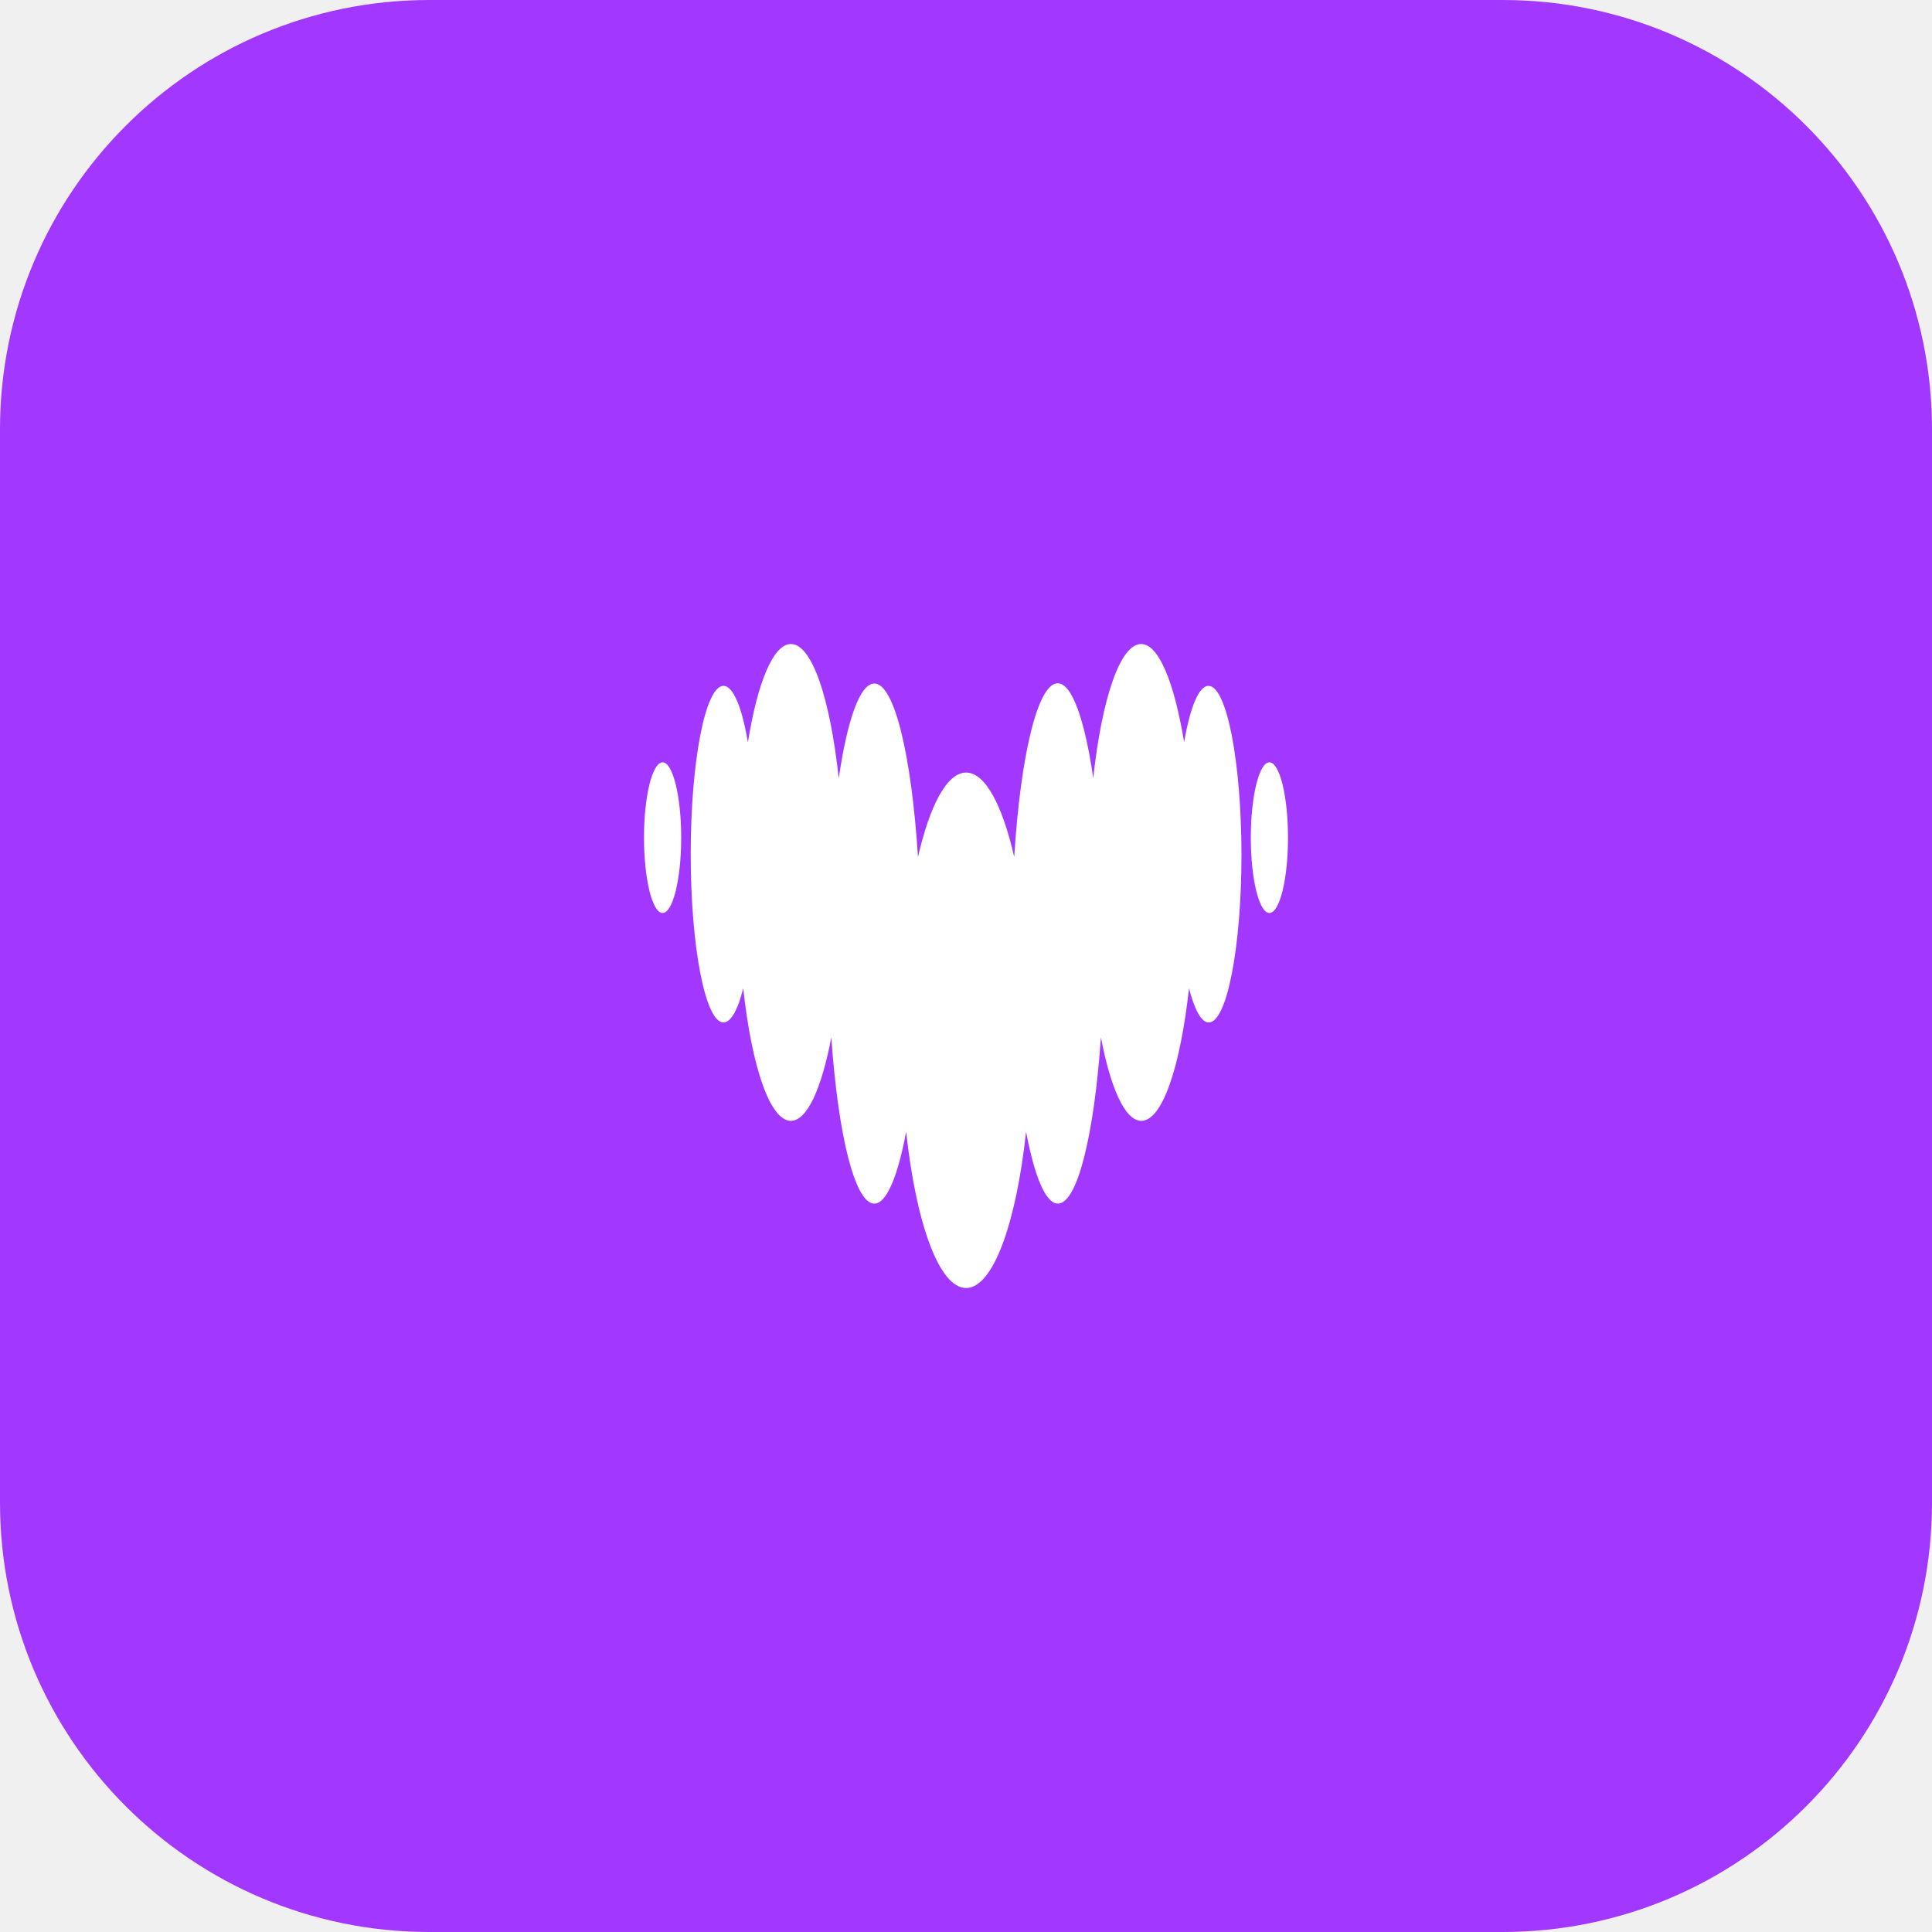
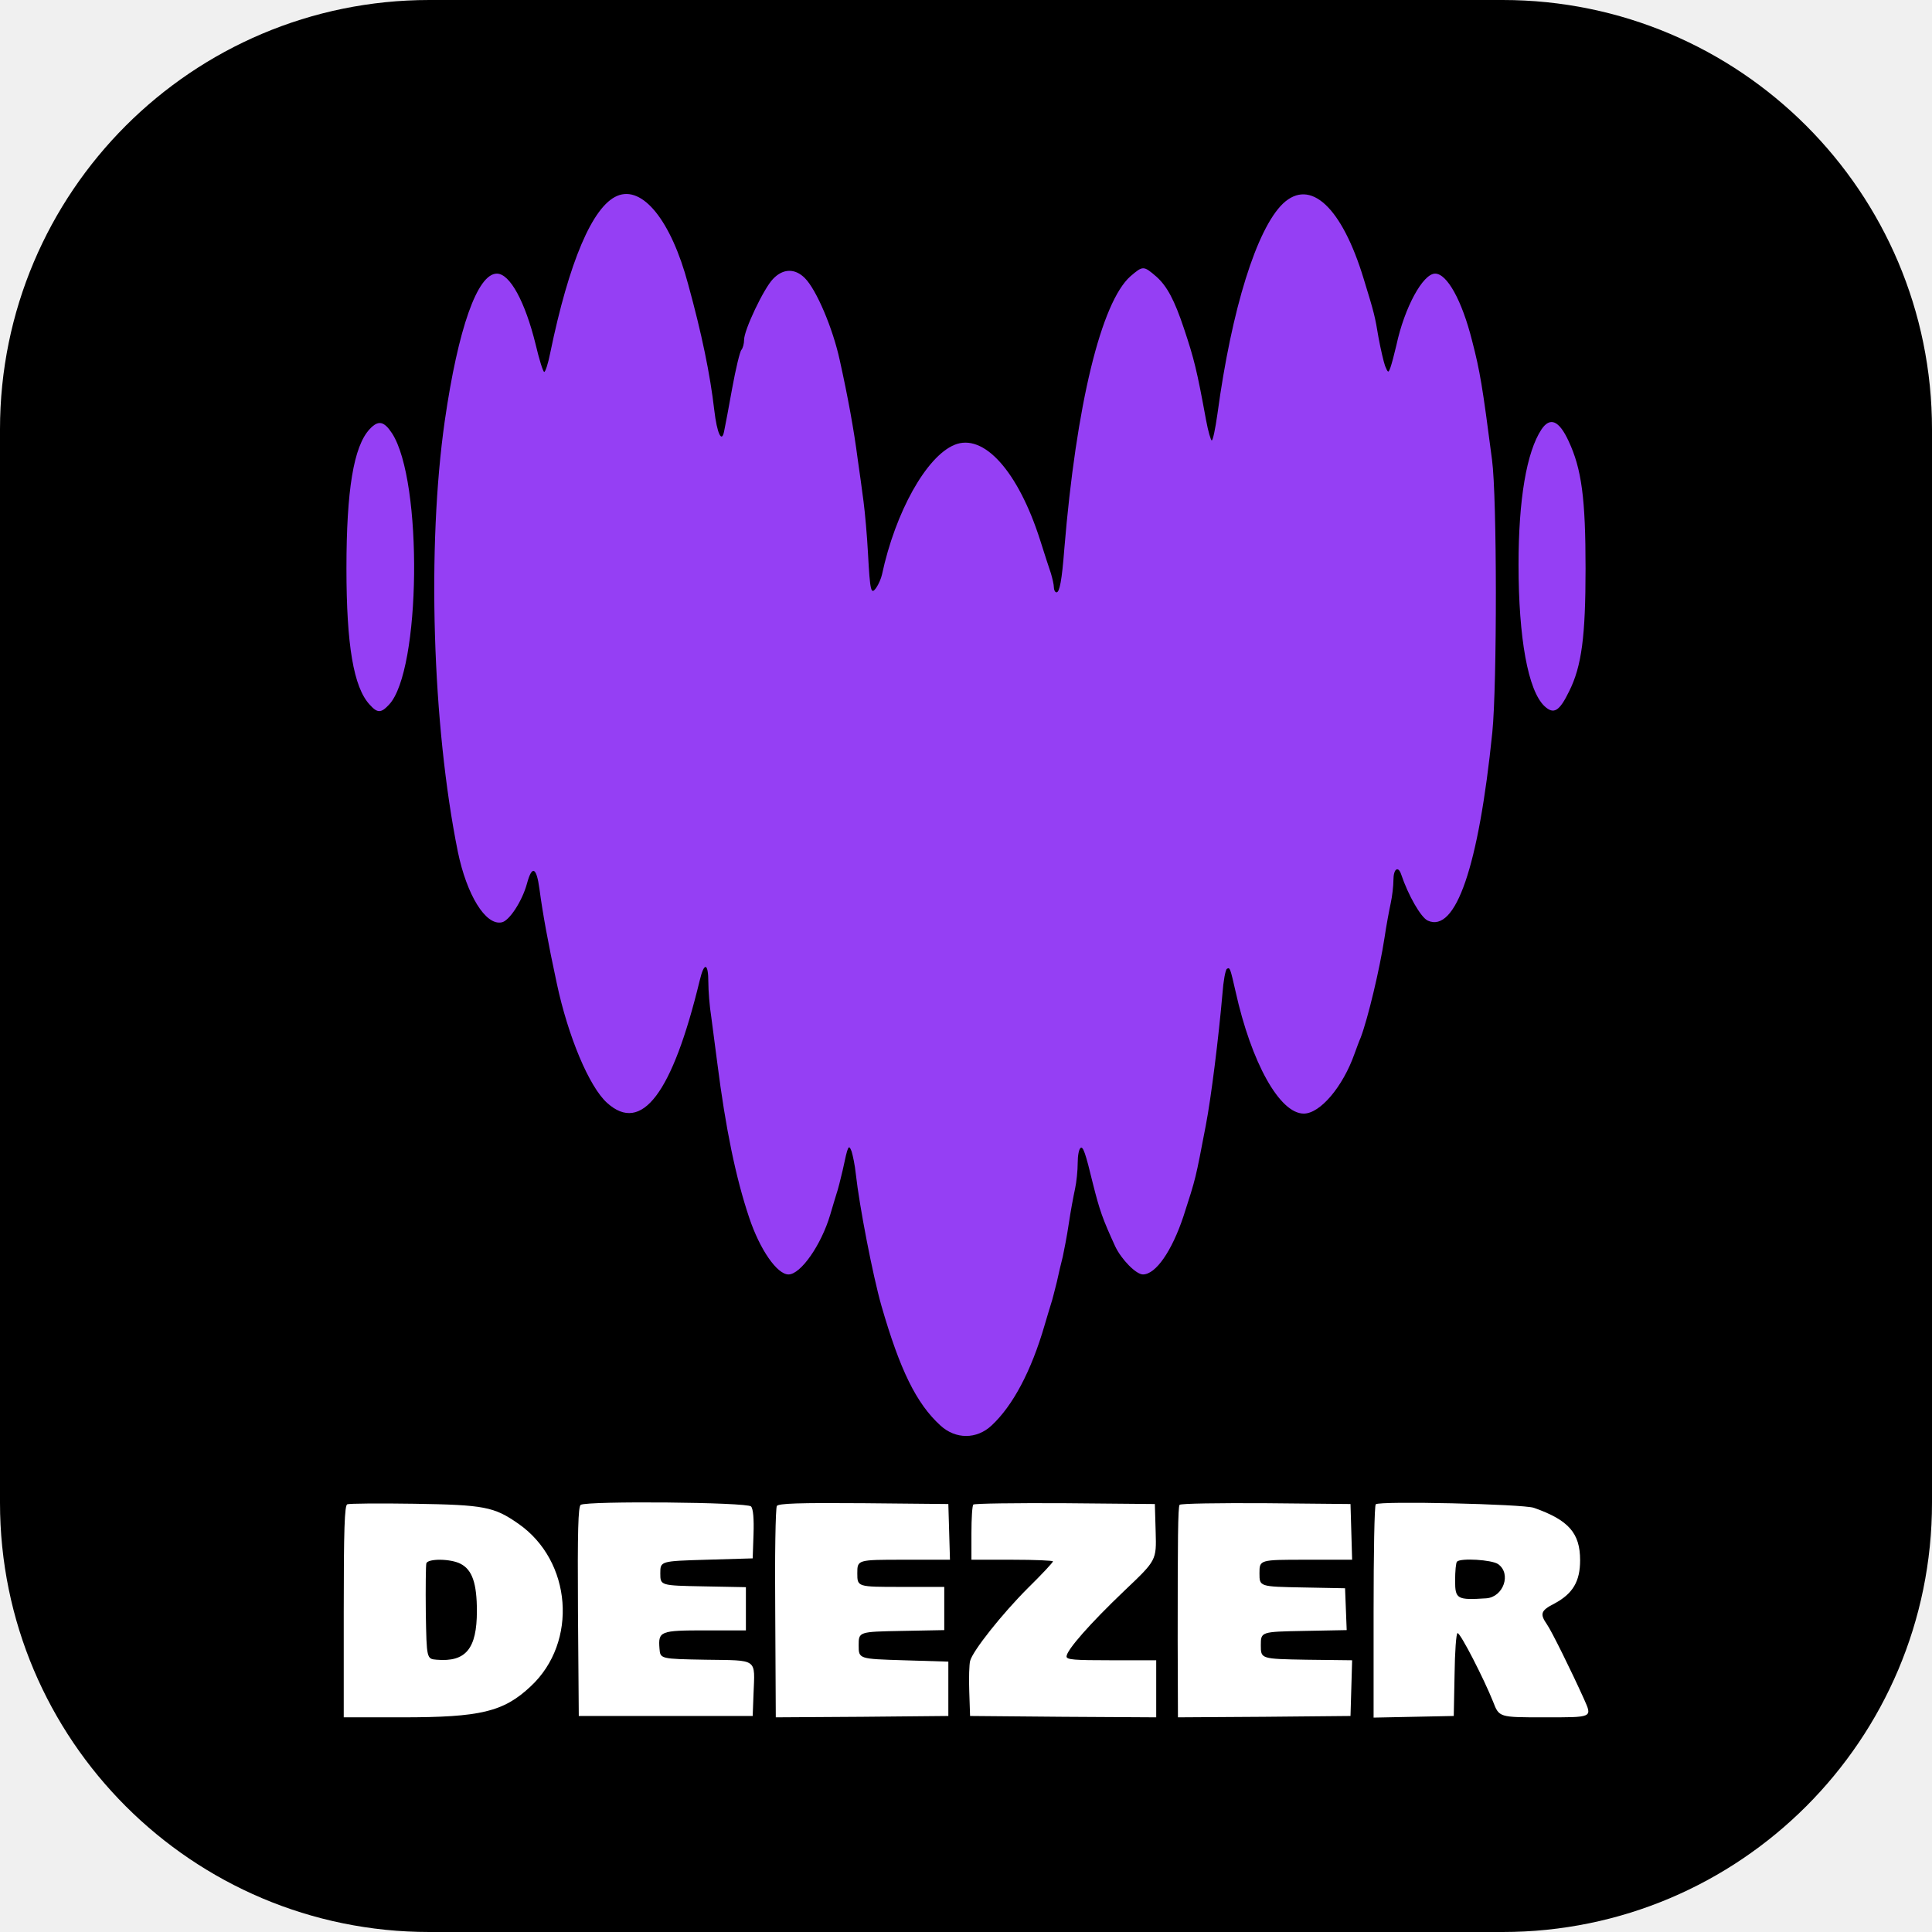
<svg xmlns="http://www.w3.org/2000/svg" viewBox="0 0 180 180">
-   <rect width="180" height="180" rx="40" fill="#A238FF" />
-   <svg x="36" y="60" width="108" height="60" viewBox="0 0 24 24" fill="#FFFFFF" preserveAspectRatio="xMidYMid meet">
-     <path d="M.693 10.024c.381 0 .693-1.256.693-2.807 0-1.55-.312-2.807-.693-2.807C.312 4.41 0 5.666 0 7.217s.312 2.808.693 2.808ZM21.038 1.56c-.364 0-.684.805-.91 2.096C19.765 1.446 19.184 0 18.526 0c-.78 0-1.464 2.036-1.784 5-.312-2.158-.788-3.536-1.325-3.536-.745 0-1.386 2.704-1.62 6.472-.442-1.932-1.083-3.145-1.793-3.145s-1.35 1.213-1.793 3.145c-.242-3.76-.874-6.463-1.628-6.463-.537 0-1.013 1.378-1.325 3.535C6.938 2.036 6.262 0 5.474 0c-.658 0-1.247 1.447-1.602 3.665-.217-1.291-.546-2.105-.91-2.105-.675 0-1.221 2.807-1.221 6.272 0 3.466.546 6.273 1.221 6.273.277 0 .537-.476.736-1.273.32 2.928.996 4.938 1.776 4.938.606 0 1.143-1.204 1.507-3.11.251 3.622.875 6.195 1.602 6.195.46 0 .875-1.023 1.187-2.677C10.142 21.6 11 24 12.004 24c1.005 0 1.863-2.4 2.235-5.822.312 1.654.727 2.677 1.186 2.677.728 0 1.352-2.573 1.603-6.195.364 1.906.9 3.11 1.507 3.11.78 0 1.455-2.01 1.775-4.938.208.797.46 1.273.737 1.273.675 0 1.22-2.807 1.22-6.273-.008-3.457-.553-6.272-1.23-6.272ZM23.307 10.024c.381 0 .693-1.256.693-2.807 0-1.55-.312-2.807-.693-2.807-.381 0-.693 1.256-.693 2.807s.312 2.808.693 2.808Z" />
+   <rect width="180" height="180" rx="40" fill="#000000" />
+   <svg x="32" y="18" width="116" height="116" viewBox="110 35 417 418" preserveAspectRatio="xMidYMid meet">
+     <g transform="translate(0,498) scale(0.1,-0.1)" fill="#953FF4" stroke="none">
+       <path d="M2014 4621 c-83 -35 -162 -222 -225 -528 -7 -35 -16 -63 -20 -63 -4 0 -17 42 -29 93 -35 142 -86 237 -130 237 -65 0 -130 -183 -175 -495 -60 -420 -42 -1020 44 -1446 30 -145 93 -248 147 -237 25 4 69 71 85 130 17 63 32 56 42 -18 11 -83 29 -181 58 -316 38 -179 109 -348 169 -402 116 -105 219 31 311 411 15 63 29 60 29 -7 0 -27 4 -80 10 -117 5 -38 14 -106 20 -153 28 -220 62 -385 107 -519 36 -108 94 -191 132 -191 41 0 110 99 140 200 7 25 17 56 21 70 5 14 14 50 21 80 18 85 20 88 30 63 4 -13 11 -46 14 -75 12 -109 57 -341 86 -443 62 -215 117 -328 198 -402 51 -47 122 -47 172 0 71 66 133 182 178 337 7 25 17 56 21 70 5 14 13 48 20 75 6 28 15 66 20 85 4 19 14 69 20 110 6 41 16 94 21 117 5 23 9 62 9 87 0 25 4 47 10 51 8 5 16 -16 41 -120 23 -91 32 -117 75 -211 21 -44 70 -94 93 -94 43 0 97 78 136 195 43 133 40 123 75 305 18 93 43 294 56 443 3 42 10 80 15 83 10 6 11 3 29 -76 53 -239 148 -410 229 -410 55 0 131 90 170 200 7 19 16 44 21 55 24 63 64 230 80 335 6 41 16 94 21 117 5 23 9 58 9 77 0 38 16 49 26 19 24 -71 66 -144 89 -155 94 -43 171 181 217 632 16 159 16 789 -1 915 -32 246 -40 296 -67 400 -34 135 -84 225 -124 225 -41 0 -103 -114 -130 -240 -7 -30 -16 -64 -20 -75 -7 -19 -8 -19 -18 5 -5 14 -15 57 -22 95 -12 72 -14 81 -50 198 -73 240 -179 339 -271 252 -88 -85 -172 -352 -220 -707 -7 -49 -15 -88 -19 -88 -3 0 -12 30 -19 68 -31 169 -40 205 -74 307 -32 96 -57 143 -93 175 -43 37 -45 37 -87 1 -98 -87 -182 -431 -222 -916 -8 -105 -16 -145 -26 -145 -5 0 -9 8 -9 17 0 9 -5 30 -10 47 -6 17 -22 67 -36 111 -74 232 -190 361 -288 320 -94 -39 -198 -225 -243 -435 -3 -14 -12 -34 -19 -44 -18 -26 -21 -14 -28 114 -3 58 -10 137 -15 175 -5 39 -14 104 -20 145 -12 93 -32 204 -60 330 -23 106 -78 236 -117 275 -33 33 -73 33 -107 -3 -31 -32 -97 -171 -97 -204 0 -13 -4 -28 -9 -34 -5 -5 -19 -63 -31 -129 -12 -66 -24 -131 -27 -144 -8 -42 -24 -7 -33 70 -14 121 -42 257 -88 424 -57 213 -153 332 -238 296z" />
+       <path d="M1183 3838 c-54 -58 -78 -205 -78 -468 0 -257 24 -399 78 -457 26 -29 38 -29 65 0 107 113 114 751 10 911 -27 41 -46 45 -75 14z" />
+       <path d="M5117 3837 c-50 -76 -77 -235 -77 -454 0 -247 32 -423 87 -475 31 -29 50 -18 83 50 42 84 55 184 55 412 0 235 -13 334 -57 428 -32 69 -62 82 -91 39z" />
+     </g>
+   </svg>
+   <svg x="32" y="140" width="116" height="20" viewBox="87 37 458 79" preserveAspectRatio="xMidYMid meet">
+     <g transform="translate(0,164) scale(0.1,-0.1)" fill="#FFFFFF" stroke="none">
+       <path d="M883 1264 c-10 -4 -13 -93 -13 -395 l0 -389 215 0 c288 0 373 20 473 114 175 163 152 462 -46 599 -89 62 -125 69 -382 73 -129 2 -241 1 -247 -2z m417 -219 c43 -22 60 -72 60 -174 0 -139 -41 -188 -148 -179 -37 3 -37 3 -40 173 -1 93 0 175 2 182 7 18 90 17 126 -2z" />
+       <path d="M1742 1262 c-9 -7 -12 -92 -10 -393 l3 -384 320 0 320 0 3 80 c5 134 19 124 -176 127 -167 3 -167 3 -170 41 -5 64 2 67 169 67 l149 0 0 80 0 79 -157 3 c-158 3 -158 3 -158 48 0 45 0 45 170 50 l170 5 3 88 c2 57 -1 94 -9 103 -13 16 -602 21 -627 6z" />
+       <path d="M2464 1258 c-5 -7 -8 -185 -6 -396 l2 -382 318 2 317 3 0 100 0 100 -165 5 c-165 5 -165 5 -165 55 0 50 0 50 158 53 l157 3 0 79 0 80 -160 0 c-160 0 -160 0 -160 50 0 50 0 50 170 50 l171 0 -3 103 -3 102 -311 3 c-242 2 -313 -1 -320 -10z" />
+       <path d="M3187 1263 c-4 -3 -7 -51 -7 -105 l0 -98 150 0 c83 0 150 -3 150 -6 0 -4 -41 -48 -92 -98 -95 -95 -204 -232 -213 -269 -3 -12 -5 -62 -3 -112 l3 -90 343 -3 342 -2 0 105 0 105 -165 0 c-137 0 -165 2 -165 14 0 23 86 121 214 243 117 111 117 111 114 215 l-3 103 -331 3 c-182 1 -333 -1 -337 -5z" />
+       <path d="M3946 1262 c-6 -10 -7 -124 -7 -500 l1 -282 318 2 317 3 3 102 3 103 -168 2 c-168 3 -168 3 -168 53 0 50 0 50 158 53 l158 3 -3 77 -3 77 -157 3 c-158 3 -158 3 -158 52 0 50 0 50 170 50 l171 0 -3 103 -3 102 -312 3 c-171 1 -314 -1 -317 -6z" />
+       <path d="M4668 1264 c-5 -4 -8 -182 -8 -396 l0 -389 148 3 147 3 3 153 c1 83 6 152 11 152 11 0 97 -168 131 -253 22 -57 22 -57 186 -57 183 0 179 -2 148 68 -46 102 -119 250 -136 274 -27 39 -23 51 28 77 67 36 94 81 94 159 0 100 -42 148 -170 193 -40 14 -570 26 -582 13z m450 -220 c50 -35 20 -121 -43 -126 -108 -7 -115 -3 -115 65 0 35 3 67 7 70 13 14 128 7 151 -9z" />
+     </g>
  </svg>
</svg>
